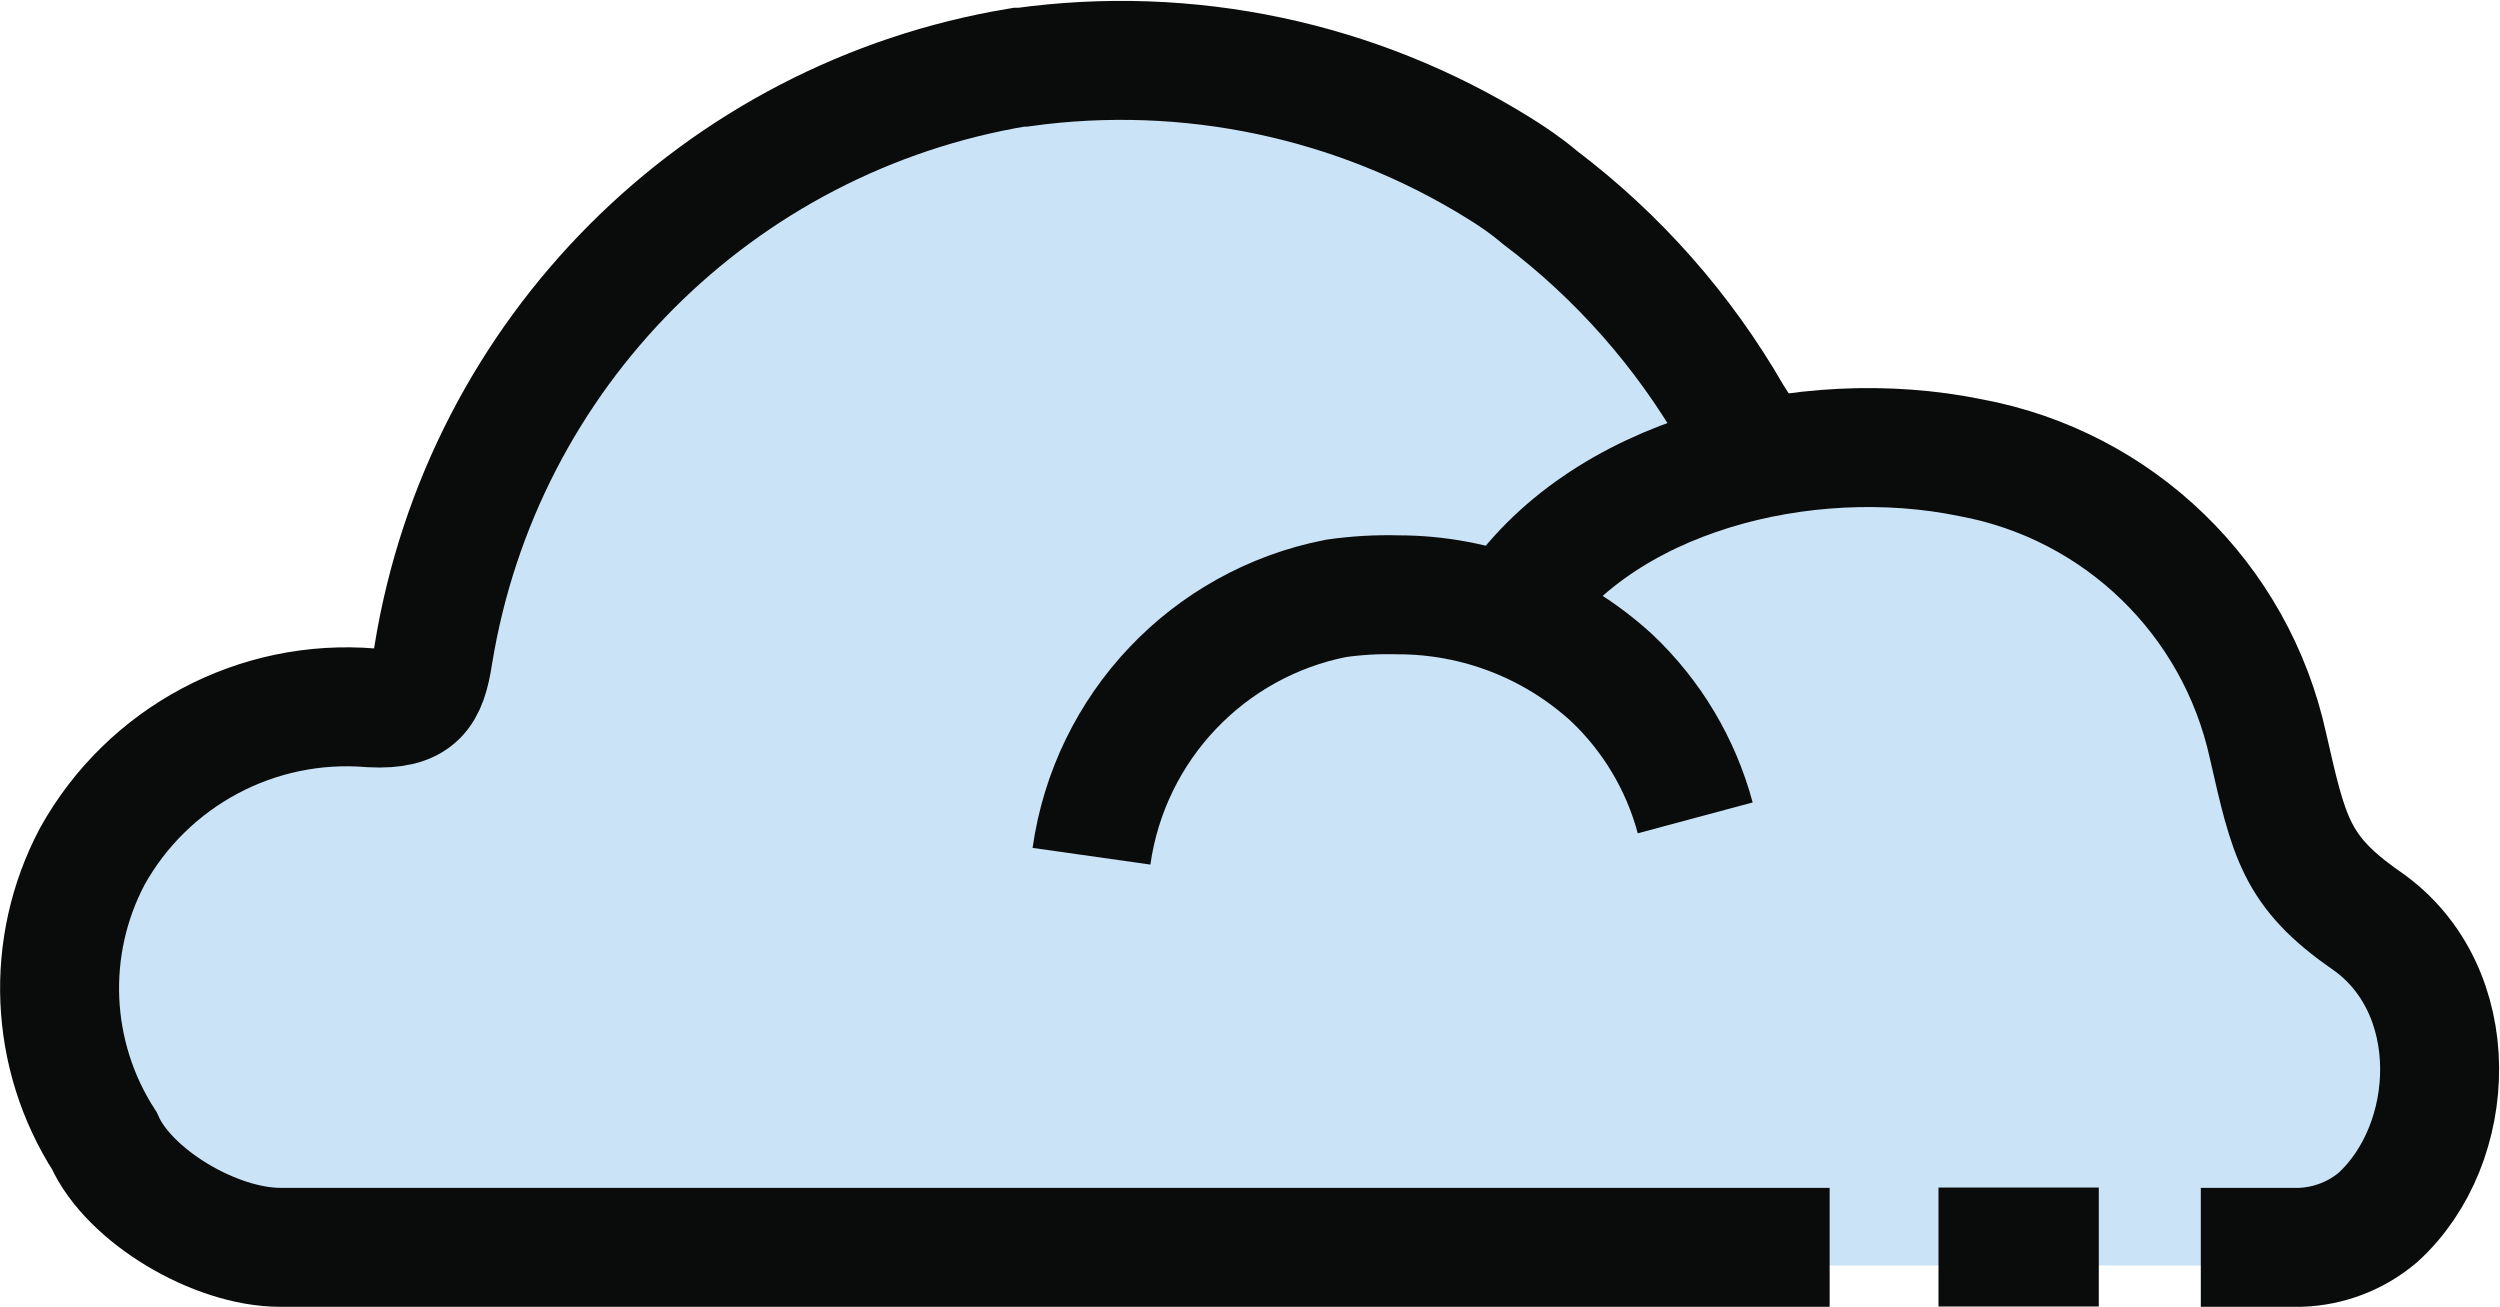
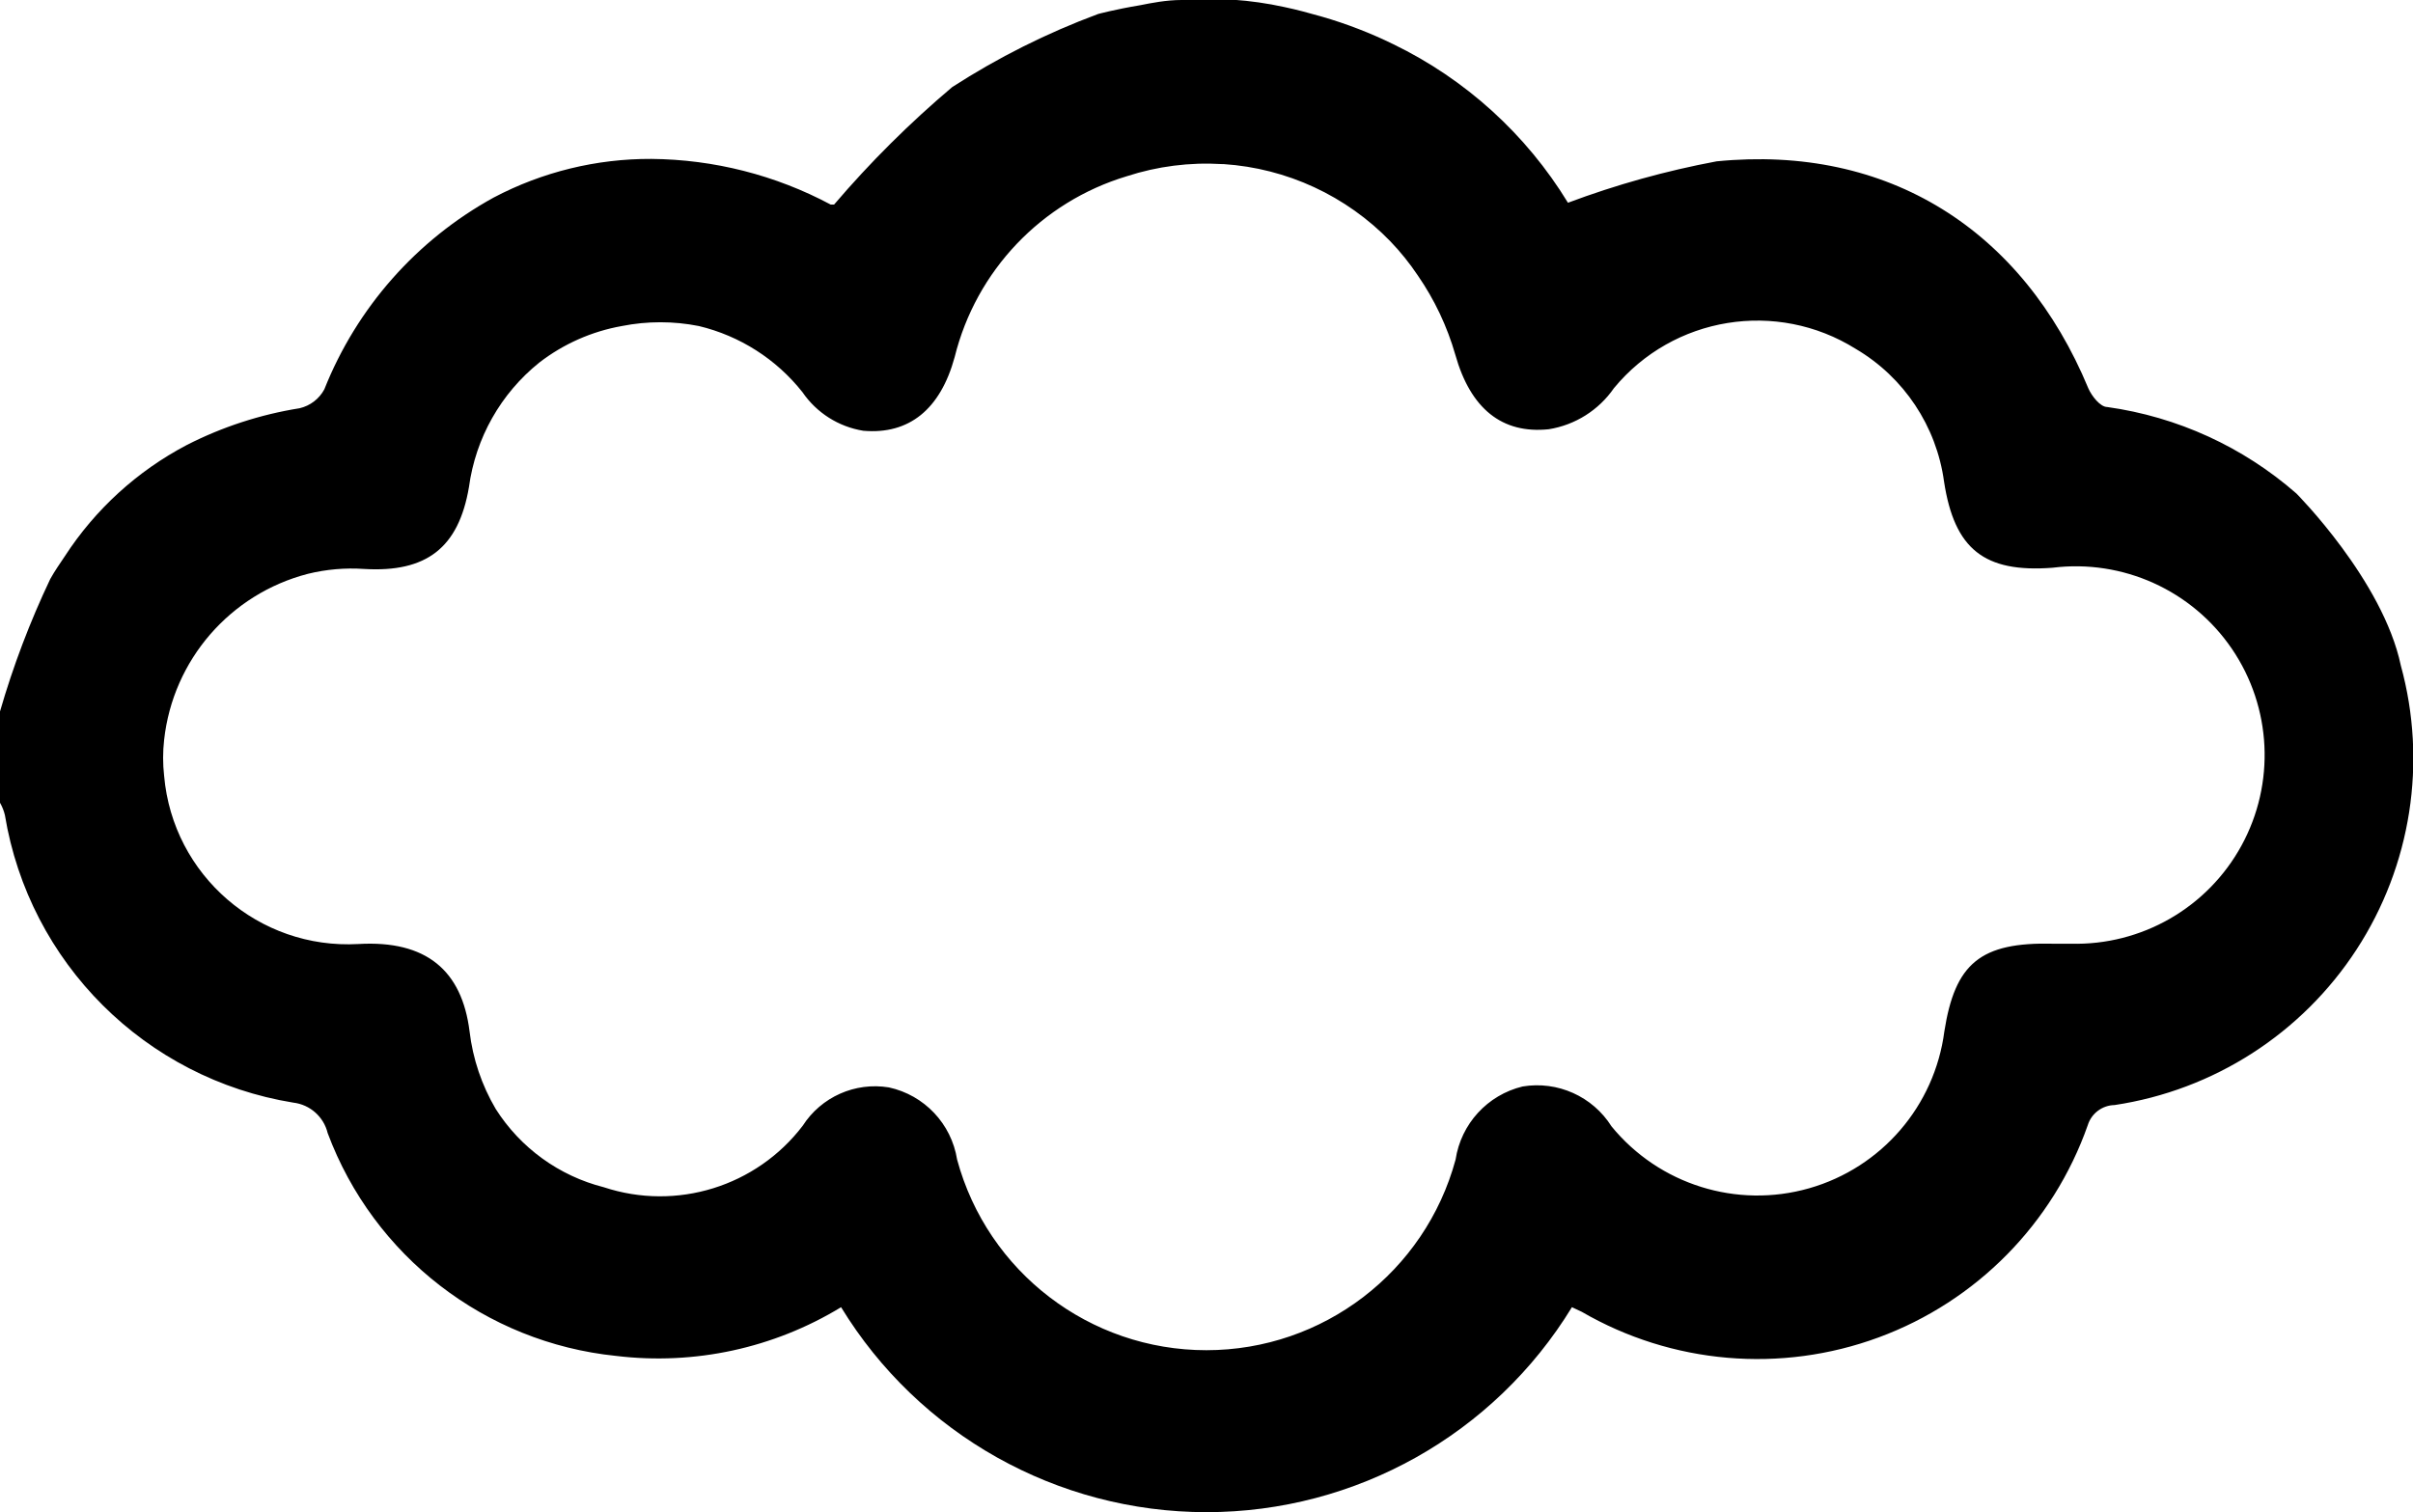
- <svg xmlns="http://www.w3.org/2000/svg" viewBox="0 0 84.06 43.94">
-   <defs>
-     <style>.cls-1{fill:#cae3f6;}.cls-2{fill:none;stroke:#0a0b0b;stroke-miterlimit:10;stroke-width:4px;}</style>
-   </defs>
+ <svg xmlns="http://www.w3.org/2000/svg" viewBox="0 0 79.24 49.66">
  <g id="Layer_2" data-name="Layer 2">
    <g id="Layer_1-2" data-name="Layer 1">
-       <path class="cls-1" d="M61.52,42.56H9.42c-2.18,0-5.08-1.72-5.91-3.59a9.47,9.47,0,0,1-.41-9.55,9.79,9.79,0,0,1,9.38-5c1.57.08,1.89-.49,2.09-1.8A23.9,23.9,0,0,1,34.26,2.88l.12,0a24,24,0,0,1,16,3.38c.47.29.94.6,1.4,1a24.37,24.37,0,0,1,6.46,7.32L59,15.78" />
-       <path class="cls-1" d="M36.7,29.41a10.32,10.32,0,0,1,8.22-8.68,13.4,13.4,0,0,1,2-.15,10.68,10.68,0,0,1,7.19,2.78A10.16,10.16,0,0,1,57,28.12" />
-       <path class="cls-1" d="M50.77,21.22c3-4.64,9.95-6.35,15.49-5.21a12.57,12.57,0,0,1,10,9.69c.7,3.05.93,4.22,3.29,5.85,3.36,2.33,3.12,7.54.4,10a4.26,4.26,0,0,1-2.6,1h-18" />
-       <line class="cls-1" x1="65.18" y1="42.55" x2="70.57" y2="42.55" />
-       <path class="cls-2" d="M61.52,41.94H9.42c-2.18,0-5.08-1.72-5.91-3.58A9.49,9.49,0,0,1,3.1,28.8a9.79,9.79,0,0,1,9.38-5c1.57.08,1.89-.49,2.09-1.79A23.9,23.9,0,0,1,34.26,2.26l.12,0a24.08,24.08,0,0,1,16,3.38c.47.29.94.61,1.4,1a24.49,24.49,0,0,1,6.46,7.32L59,15.16" />
-       <path class="cls-2" d="M36.7,28.79a10.31,10.31,0,0,1,8.22-8.67A12.28,12.28,0,0,1,47,20a10.64,10.64,0,0,1,7.19,2.79A10.08,10.08,0,0,1,57,27.5" />
-       <path class="cls-2" d="M50.77,20.61c3-4.65,9.95-6.36,15.49-5.22a12.58,12.58,0,0,1,10,9.69c.7,3.06.93,4.22,3.29,5.86,3.36,2.32,3.12,7.53.4,10a4.26,4.26,0,0,1-2.6,1H74" />
-       <line class="cls-2" x1="65.18" y1="41.93" x2="70.57" y2="41.93" />
+       <path d="M78.84,21.86c-.59-2.8-3.43-5.65-3.43-5.65a11.94,11.94,0,0,0-6.21-2.84c-.23,0-.51-.36-.62-.61C66.42,7.55,62,4.74,56.37,5.3a29.26,29.26,0,0,0-4.88,1.36,13.73,13.73,0,0,0-5.74-5.21,14.43,14.43,0,0,0-2.33-.9C43,.43,42.6.32,42.17.23A11.5,11.5,0,0,0,38.8,0c-.5,0-1,.1-1.35.17-.84.14-1.39.29-1.39.29a24.66,24.66,0,0,0-4.79,2.4,33.62,33.62,0,0,0-3.88,3.86l-.11,0a12.75,12.75,0,0,0-5.89-1.5,11,11,0,0,0-5.18,1.27,12.43,12.43,0,0,0-5.56,6.3,1.24,1.24,0,0,1-.81.62,12.44,12.44,0,0,0-3.71,1.21,10.71,10.71,0,0,0-4,3.65c-.16.24-.33.48-.48.75A28.75,28.75,0,0,0,0,23.37v3a1.52,1.52,0,0,1,.16.4,11.46,11.46,0,0,0,9.47,9.45,1.32,1.32,0,0,1,1.13,1,11.34,11.34,0,0,0,9.47,7.32,11.54,11.54,0,0,0,7.39-1.6,14.06,14.06,0,0,0,24,0l.32.15a11.5,11.5,0,0,0,16.62-6.13.94.94,0,0,1,.88-.66A11.52,11.52,0,0,0,78.84,21.86ZM68,31h-.57c-2.4-.06-3.23.65-3.58,2.88A6.19,6.19,0,0,1,52.92,37,2.89,2.89,0,0,0,50,35.69a2.92,2.92,0,0,0-2.2,2.4,8.48,8.48,0,0,1-16.37,0,2.89,2.89,0,0,0-2.24-2.37,2.82,2.82,0,0,0-2.83,1.26A5.89,5.89,0,0,1,19.83,39a5.93,5.93,0,0,1-3.55-2.57,6.52,6.52,0,0,1-.86-2.55c-.25-2-1.42-3-3.65-2.87h0a6.06,6.06,0,0,1-6.38-5.52,5.27,5.27,0,0,1,0-1.19,6.35,6.35,0,0,1,4.72-5.45,6,6,0,0,1,1.85-.16C14,18.81,15.06,18,15.4,16a6.33,6.33,0,0,1,2.31-4.09,6.21,6.21,0,0,1,2.71-1.2,6.5,6.5,0,0,1,2.53,0,6.17,6.17,0,0,1,3.4,2.17,3,3,0,0,0,2,1.27c1.5.13,2.53-.7,3-2.42A8.28,8.28,0,0,1,37,5.79a8.46,8.46,0,0,1,3.13-.4h.05a8.39,8.39,0,0,1,5.48,2.54,8.17,8.17,0,0,1,.9,1.12,8.9,8.9,0,0,1,1.23,2.6c.5,1.78,1.54,2.61,3.07,2.45A3.22,3.22,0,0,0,53,12.75a6.1,6.1,0,0,1,7.94-1.29,6,6,0,0,1,2.9,4.36c.34,2.22,1.32,3,3.56,2.83A6.2,6.2,0,1,1,68,31Z" />
    </g>
  </g>
</svg>
